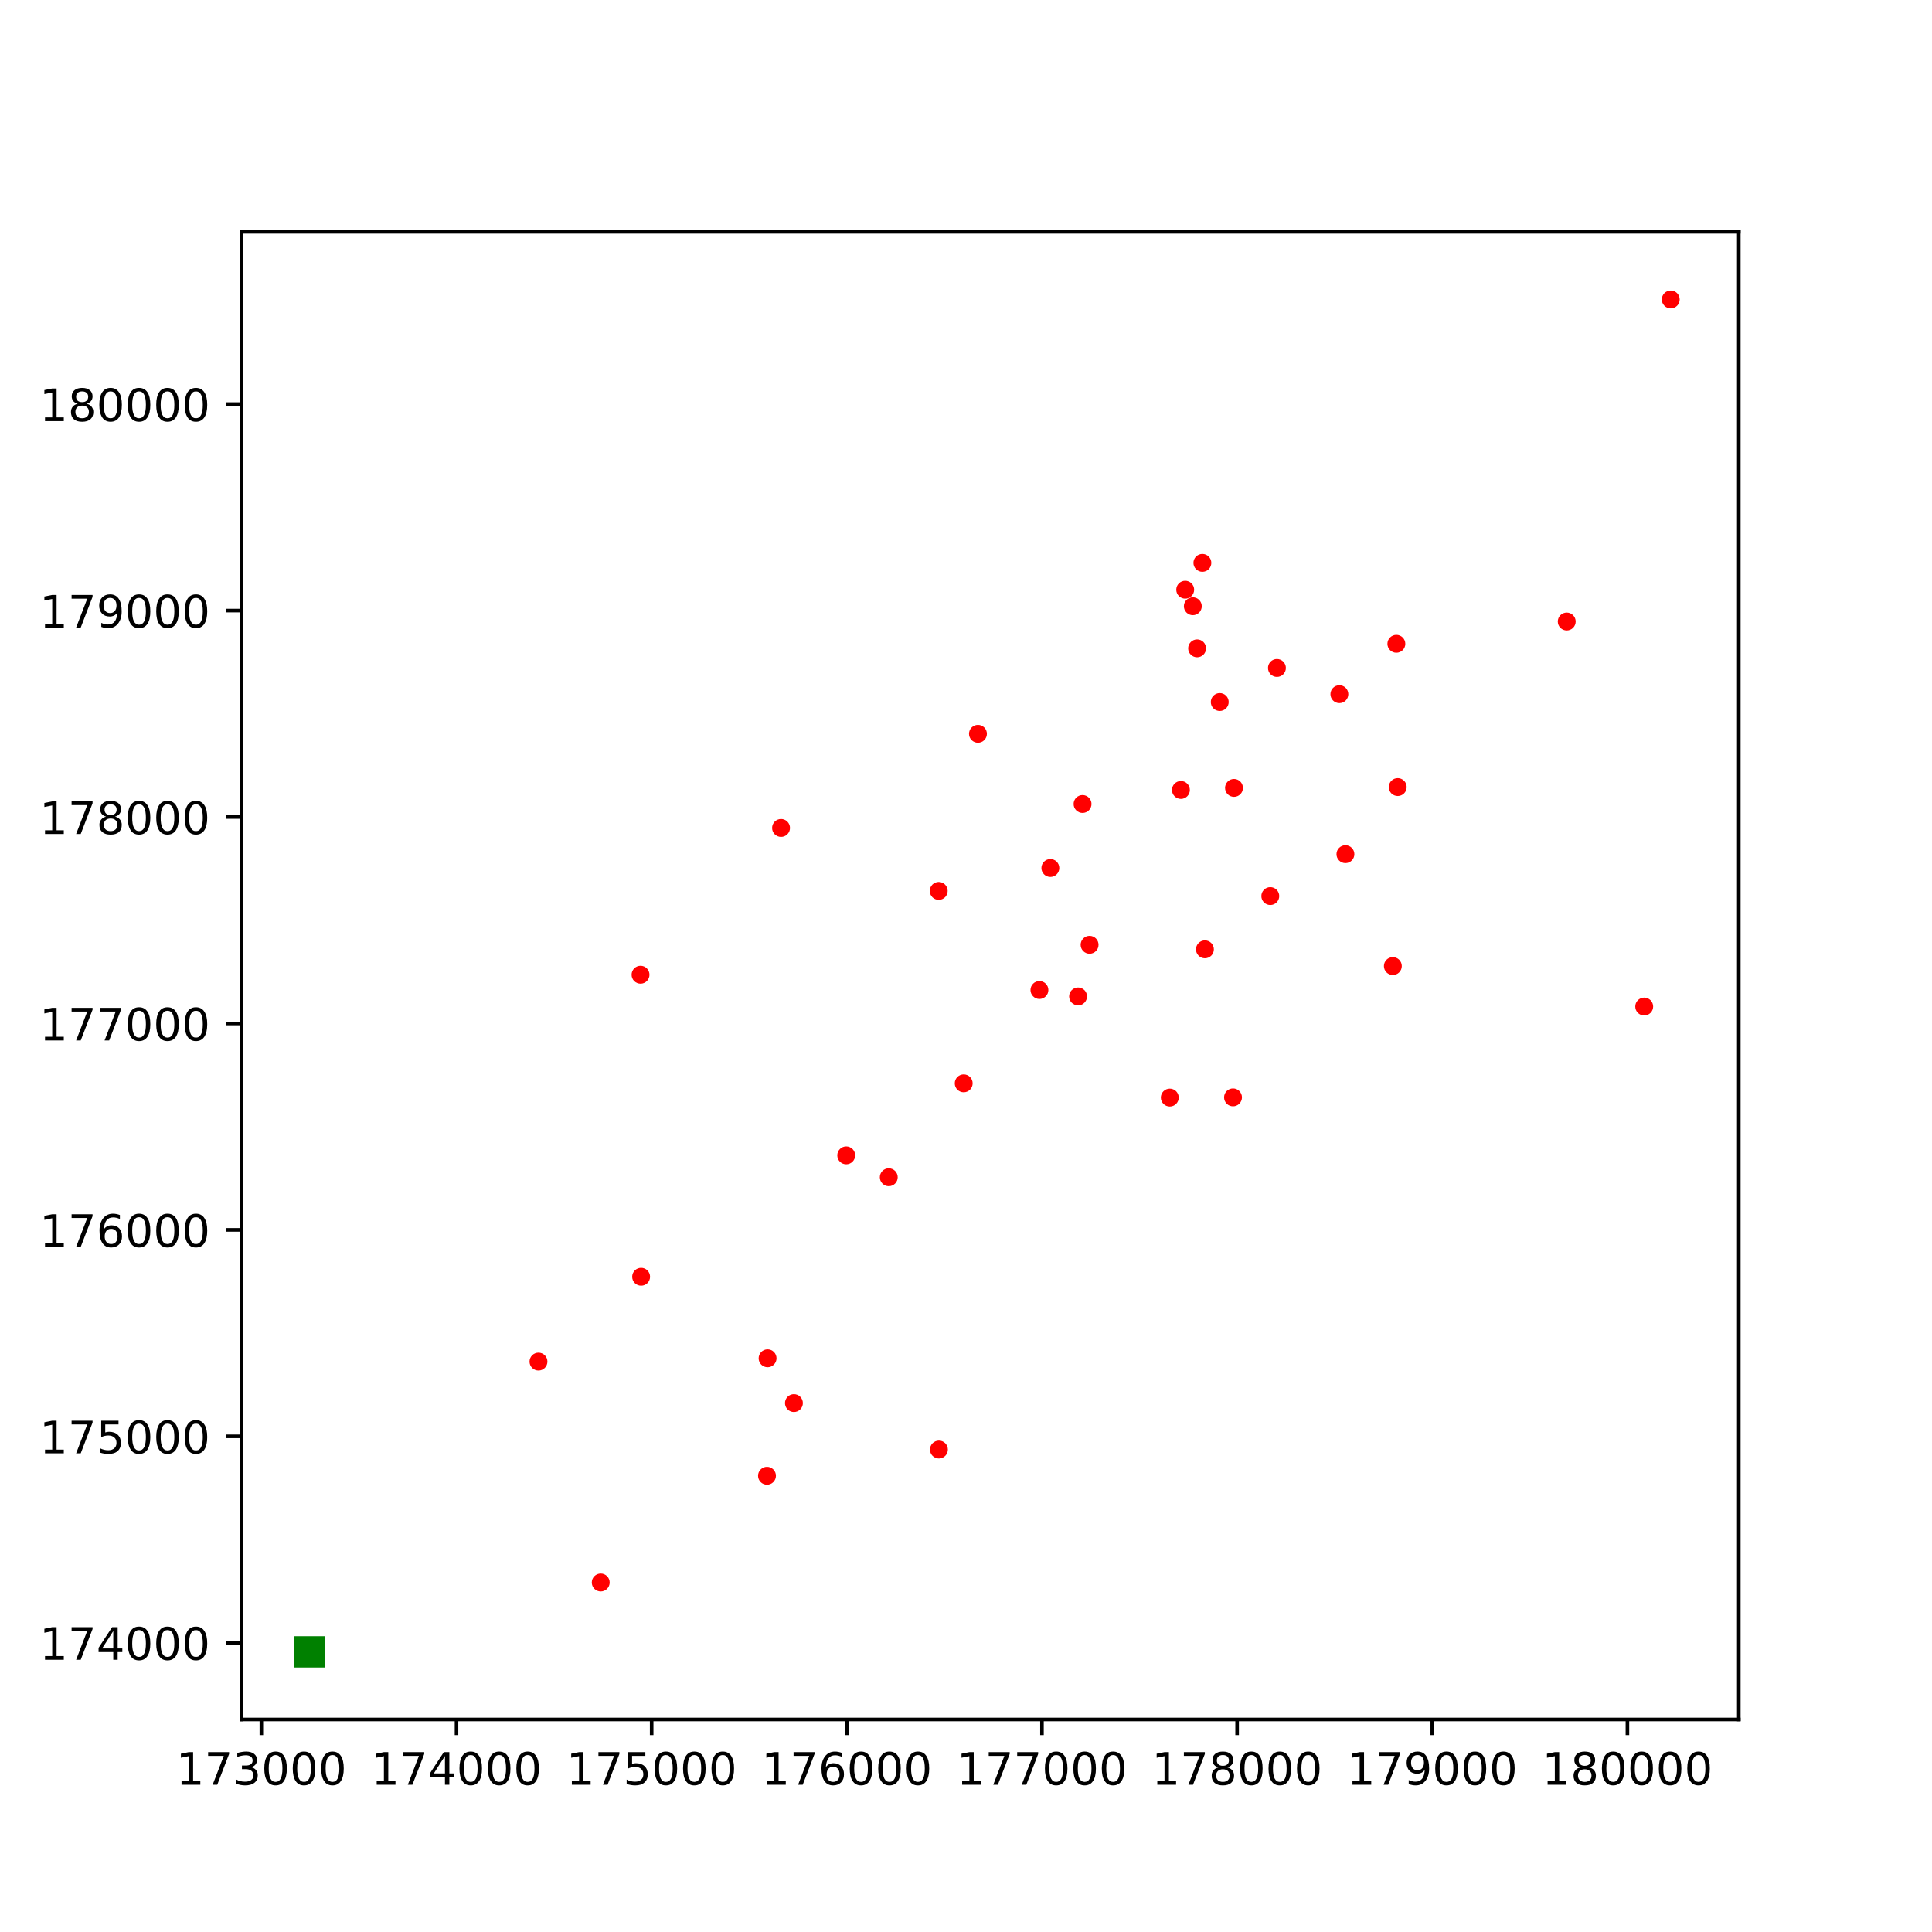
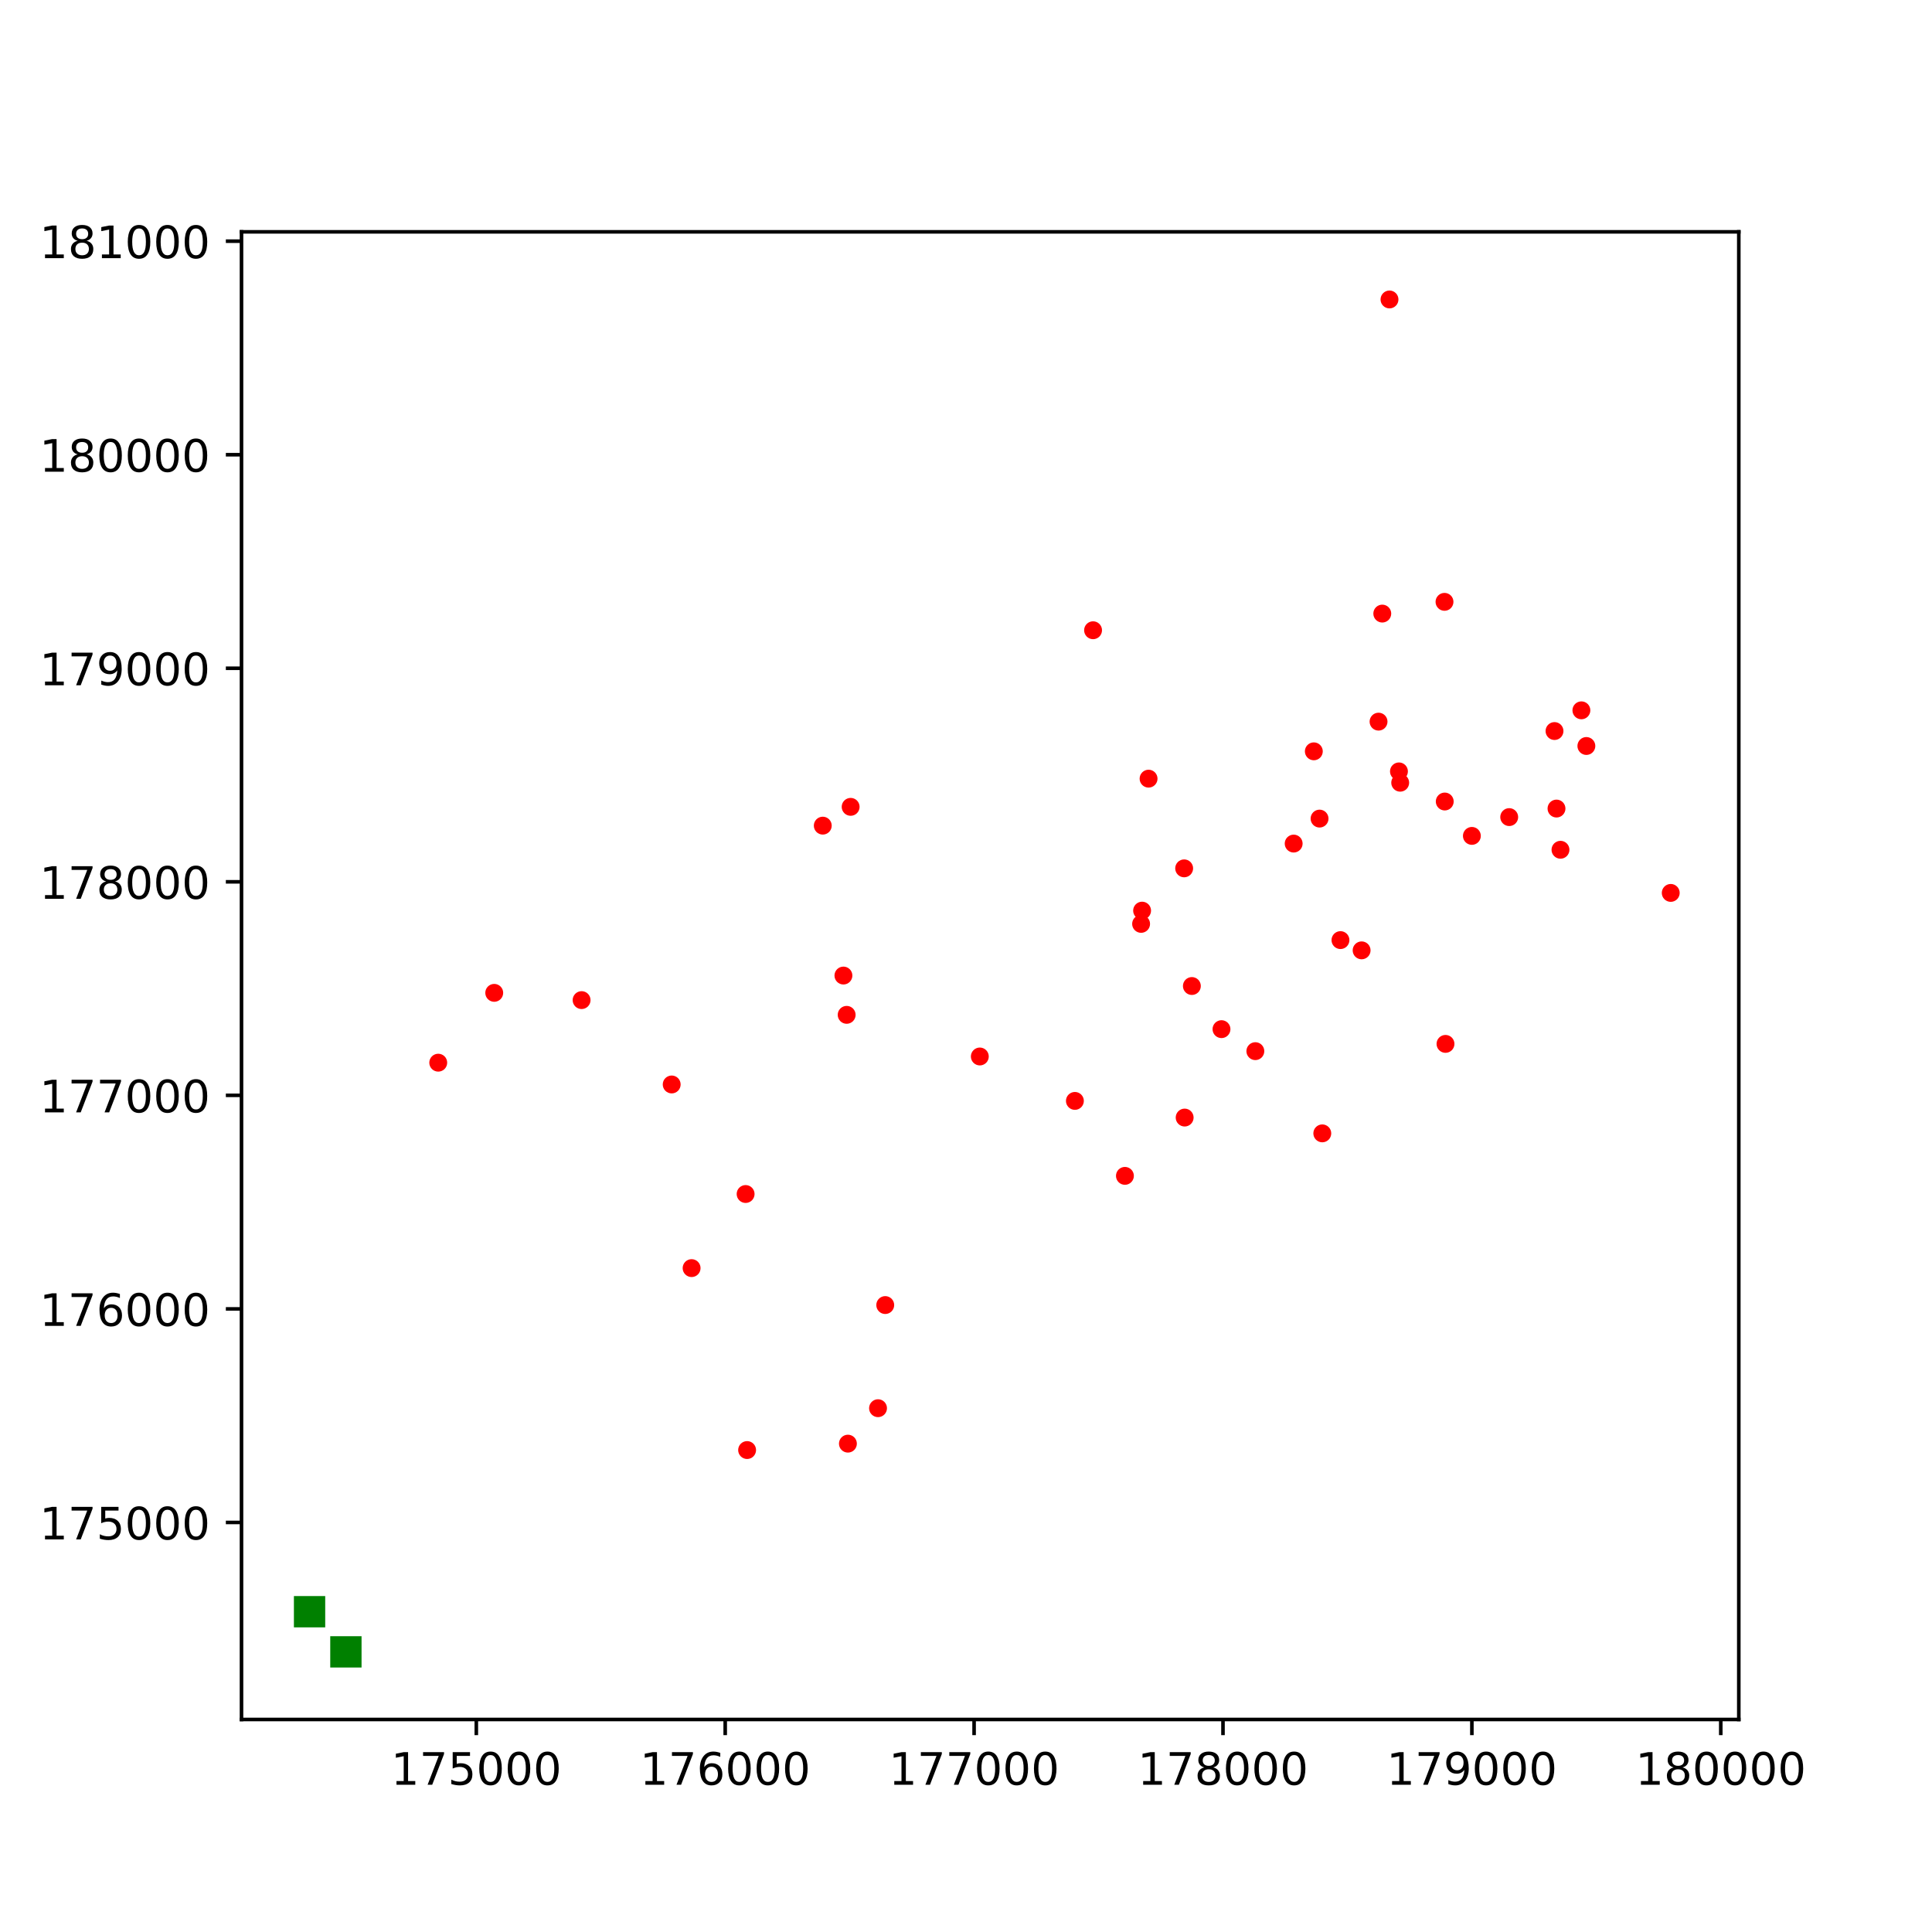
<svg xmlns="http://www.w3.org/2000/svg" xmlns:xlink="http://www.w3.org/1999/xlink" height="432pt" version="1.1" viewBox="0 0 432 432" width="432pt">
  <defs>
    <style type="text/css">
*{stroke-linecap:butt;stroke-linejoin:round;}
  </style>
  </defs>
  <g id="figure_1">
    <g id="patch_1">
      <path d="M 0 432  L 432 432  L 432 0  L 0 0  z " style="fill:#ffffff;" />
    </g>
    <g id="axes_1">
      <g id="patch_2">
        <path d="M 54 384.48  L 388.8 384.48  L 388.8 51.84  L 54 51.84  z " style="fill:#ffffff;" />
      </g>
      <g id="matplotlib.axis_1">
        <g id="xtick_1">
          <g id="line2d_1">
            <defs>
-               <path d="M 0 0  L 0 3.5  " id="m288ac09b55" style="stroke:#000000;stroke-width:0.8;" />
-             </defs>
-             <g>
-               <use style="stroke:#000000;stroke-width:0.8;" x="58.44" xlink:href="#m288ac09b55" y="384.48" />
+               <path d="M 0 0  L 0 3.5  " id="mc6e97c0acf" style="stroke:#000000;stroke-width:0.8;" />
+             </defs>
+             <g>
+               <use style="stroke:#000000;stroke-width:0.8;" x="106.505" xlink:href="#mc6e97c0acf" y="384.48" />
            </g>
          </g>
          <g id="text_1">
            <defs>
              <path d="M 12.406 8.297  L 28.516 8.297  L 28.516 63.922  L 10.984 60.406  L 10.984 69.391  L 28.422 72.906  L 38.281 72.906  L 38.281 8.297  L 54.391 8.297  L 54.391 0  L 12.406 0  z " id="DejaVuSans-49" />
              <path d="M 8.203 72.906  L 55.078 72.906  L 55.078 68.703  L 28.609 0  L 18.312 0  L 43.219 64.594  L 8.203 64.594  z " id="DejaVuSans-55" />
-               <path d="M 40.578 39.312  Q 47.656 37.797 51.625 33  Q 55.609 28.219 55.609 21.188  Q 55.609 10.406 48.188 4.484  Q 40.766 -1.422 27.094 -1.422  Q 22.516 -1.422 17.656 -0.516  Q 12.797 0.391 7.625 2.203  L 7.625 11.719  Q 11.719 9.328 16.594 8.109  Q 21.484 6.891 26.812 6.891  Q 36.078 6.891 40.938 10.547  Q 45.797 14.203 45.797 21.188  Q 45.797 27.641 41.281 31.266  Q 36.766 34.906 28.719 34.906  L 20.219 34.906  L 20.219 43.016  L 29.109 43.016  Q 36.375 43.016 40.234 45.922  Q 44.094 48.828 44.094 54.297  Q 44.094 59.906 40.109 62.906  Q 36.141 65.922 28.719 65.922  Q 24.656 65.922 20.016 65.031  Q 15.375 64.156 9.812 62.312  L 9.812 71.094  Q 15.438 72.656 20.344 73.438  Q 25.25 74.219 29.594 74.219  Q 40.828 74.219 47.359 69.109  Q 53.906 64.016 53.906 55.328  Q 53.906 49.266 50.438 45.094  Q 46.969 40.922 40.578 39.312  z " id="DejaVuSans-51" />
+               <path d="M 10.797 72.906  L 49.516 72.906  L 49.516 64.594  L 19.828 64.594  L 19.828 46.734  Q 21.969 47.469 24.109 47.828  Q 26.266 48.188 28.422 48.188  Q 40.625 48.188 47.75 41.5  Q 54.891 34.812 54.891 23.391  Q 54.891 11.625 47.562 5.094  Q 40.234 -1.422 26.906 -1.422  Q 22.312 -1.422 17.547 -0.641  Q 12.797 0.141 7.719 1.703  L 7.719 11.625  Q 12.109 9.234 16.797 8.062  Q 21.484 6.891 26.703 6.891  Q 35.156 6.891 40.078 11.328  Q 45.016 15.766 45.016 23.391  Q 45.016 31 40.078 35.438  Q 35.156 39.891 26.703 39.891  Q 22.75 39.891 18.812 39.016  Q 14.891 38.141 10.797 36.281  z " id="DejaVuSans-53" />
              <path d="M 31.781 66.406  Q 24.172 66.406 20.328 58.906  Q 16.5 51.422 16.5 36.375  Q 16.5 21.391 20.328 13.891  Q 24.172 6.391 31.781 6.391  Q 39.453 6.391 43.281 13.891  Q 47.125 21.391 47.125 36.375  Q 47.125 51.422 43.281 58.906  Q 39.453 66.406 31.781 66.406  z M 31.781 74.219  Q 44.047 74.219 50.516 64.516  Q 56.984 54.828 56.984 36.375  Q 56.984 17.969 50.516 8.266  Q 44.047 -1.422 31.781 -1.422  Q 19.531 -1.422 13.062 8.266  Q 6.594 17.969 6.594 36.375  Q 6.594 54.828 13.062 64.516  Q 19.531 74.219 31.781 74.219  z " id="DejaVuSans-48" />
            </defs>
-             <g transform="translate(39.3525 399.0784)scale(0.1 -0.1)">
-               <use xlink:href="#DejaVuSans-49" />
-               <use x="63.623" xlink:href="#DejaVuSans-55" />
-               <use x="127.246" xlink:href="#DejaVuSans-51" />
+             <g transform="translate(87.41787 399.0784)scale(0.1 -0.1)">
+               <use xlink:href="#DejaVuSans-49" />
+               <use x="63.623" xlink:href="#DejaVuSans-55" />
+               <use x="127.246" xlink:href="#DejaVuSans-53" />
              <use x="190.869" xlink:href="#DejaVuSans-48" />
              <use x="254.492" xlink:href="#DejaVuSans-48" />
              <use x="318.115" xlink:href="#DejaVuSans-48" />
            </g>
          </g>
        </g>
        <g id="xtick_2">
          <g id="line2d_2">
            <g>
-               <use style="stroke:#000000;stroke-width:0.8;" x="102.076" xlink:href="#m288ac09b55" y="384.48" />
+               <use style="stroke:#000000;stroke-width:0.8;" x="162.158" xlink:href="#mc6e97c0acf" y="384.48" />
            </g>
          </g>
          <g id="text_2">
            <defs>
-               <path d="M 37.797 64.312  L 12.891 25.391  L 37.797 25.391  z M 35.203 72.906  L 47.609 72.906  L 47.609 25.391  L 58.016 25.391  L 58.016 17.188  L 47.609 17.188  L 47.609 0  L 37.797 0  L 37.797 17.188  L 4.891 17.188  L 4.891 26.703  z " id="DejaVuSans-52" />
-             </defs>
-             <g transform="translate(82.98886 399.0784)scale(0.1 -0.1)">
-               <use xlink:href="#DejaVuSans-49" />
-               <use x="63.623" xlink:href="#DejaVuSans-55" />
-               <use x="127.246" xlink:href="#DejaVuSans-52" />
+               <path d="M 33.016 40.375  Q 26.375 40.375 22.484 35.828  Q 18.609 31.297 18.609 23.391  Q 18.609 15.531 22.484 10.953  Q 26.375 6.391 33.016 6.391  Q 39.656 6.391 43.531 10.953  Q 47.406 15.531 47.406 23.391  Q 47.406 31.297 43.531 35.828  Q 39.656 40.375 33.016 40.375  z M 52.594 71.297  L 52.594 62.312  Q 48.875 64.062 45.094 64.984  Q 41.312 65.922 37.594 65.922  Q 27.828 65.922 22.672 59.328  Q 17.531 52.734 16.797 39.406  Q 19.672 43.656 24.016 45.922  Q 28.375 48.188 33.594 48.188  Q 44.578 48.188 50.953 41.516  Q 57.328 34.859 57.328 23.391  Q 57.328 12.156 50.688 5.359  Q 44.047 -1.422 33.016 -1.422  Q 20.359 -1.422 13.672 8.266  Q 6.984 17.969 6.984 36.375  Q 6.984 53.656 15.188 63.938  Q 23.391 74.219 37.203 74.219  Q 40.922 74.219 44.703 73.484  Q 48.484 72.75 52.594 71.297  z " id="DejaVuSans-54" />
+             </defs>
+             <g transform="translate(143.0704 399.0784)scale(0.1 -0.1)">
+               <use xlink:href="#DejaVuSans-49" />
+               <use x="63.623" xlink:href="#DejaVuSans-55" />
+               <use x="127.246" xlink:href="#DejaVuSans-54" />
              <use x="190.869" xlink:href="#DejaVuSans-48" />
              <use x="254.492" xlink:href="#DejaVuSans-48" />
              <use x="318.115" xlink:href="#DejaVuSans-48" />
            </g>
          </g>
        </g>
        <g id="xtick_3">
          <g id="line2d_3">
            <g>
-               <use style="stroke:#000000;stroke-width:0.8;" x="145.713" xlink:href="#m288ac09b55" y="384.48" />
+               <use style="stroke:#000000;stroke-width:0.8;" x="217.81" xlink:href="#mc6e97c0acf" y="384.48" />
            </g>
          </g>
          <g id="text_3">
-             <defs>
-               <path d="M 10.797 72.906  L 49.516 72.906  L 49.516 64.594  L 19.828 64.594  L 19.828 46.734  Q 21.969 47.469 24.109 47.828  Q 26.266 48.188 28.422 48.188  Q 40.625 48.188 47.75 41.5  Q 54.891 34.812 54.891 23.391  Q 54.891 11.625 47.562 5.094  Q 40.234 -1.422 26.906 -1.422  Q 22.312 -1.422 17.547 -0.641  Q 12.797 0.141 7.719 1.703  L 7.719 11.625  Q 12.109 9.234 16.797 8.062  Q 21.484 6.891 26.703 6.891  Q 35.156 6.891 40.078 11.328  Q 45.016 15.766 45.016 23.391  Q 45.016 31 40.078 35.438  Q 35.156 39.891 26.703 39.891  Q 22.75 39.891 18.812 39.016  Q 14.891 38.141 10.797 36.281  z " id="DejaVuSans-53" />
-             </defs>
-             <g transform="translate(126.6252 399.0784)scale(0.1 -0.1)">
-               <use xlink:href="#DejaVuSans-49" />
-               <use x="63.623" xlink:href="#DejaVuSans-55" />
-               <use x="127.246" xlink:href="#DejaVuSans-53" />
+             <g transform="translate(198.7229 399.0784)scale(0.1 -0.1)">
+               <use xlink:href="#DejaVuSans-49" />
+               <use x="63.623" xlink:href="#DejaVuSans-55" />
+               <use x="127.246" xlink:href="#DejaVuSans-55" />
              <use x="190.869" xlink:href="#DejaVuSans-48" />
              <use x="254.492" xlink:href="#DejaVuSans-48" />
              <use x="318.115" xlink:href="#DejaVuSans-48" />
            </g>
          </g>
        </g>
        <g id="xtick_4">
          <g id="line2d_4">
            <g>
-               <use style="stroke:#000000;stroke-width:0.8;" x="189.349" xlink:href="#m288ac09b55" y="384.48" />
+               <use style="stroke:#000000;stroke-width:0.8;" x="273.463" xlink:href="#mc6e97c0acf" y="384.48" />
            </g>
          </g>
          <g id="text_4">
            <defs>
-               <path d="M 33.016 40.375  Q 26.375 40.375 22.484 35.828  Q 18.609 31.297 18.609 23.391  Q 18.609 15.531 22.484 10.953  Q 26.375 6.391 33.016 6.391  Q 39.656 6.391 43.531 10.953  Q 47.406 15.531 47.406 23.391  Q 47.406 31.297 43.531 35.828  Q 39.656 40.375 33.016 40.375  z M 52.594 71.297  L 52.594 62.312  Q 48.875 64.062 45.094 64.984  Q 41.312 65.922 37.594 65.922  Q 27.828 65.922 22.672 59.328  Q 17.531 52.734 16.797 39.406  Q 19.672 43.656 24.016 45.922  Q 28.375 48.188 33.594 48.188  Q 44.578 48.188 50.953 41.516  Q 57.328 34.859 57.328 23.391  Q 57.328 12.156 50.688 5.359  Q 44.047 -1.422 33.016 -1.422  Q 20.359 -1.422 13.672 8.266  Q 6.984 17.969 6.984 36.375  Q 6.984 53.656 15.188 63.938  Q 23.391 74.219 37.203 74.219  Q 40.922 74.219 44.703 73.484  Q 48.484 72.75 52.594 71.297  z " id="DejaVuSans-54" />
-             </defs>
-             <g transform="translate(170.2616 399.0784)scale(0.1 -0.1)">
-               <use xlink:href="#DejaVuSans-49" />
-               <use x="63.623" xlink:href="#DejaVuSans-55" />
-               <use x="127.246" xlink:href="#DejaVuSans-54" />
+               <path d="M 31.781 34.625  Q 24.75 34.625 20.719 30.859  Q 16.703 27.094 16.703 20.516  Q 16.703 13.922 20.719 10.156  Q 24.75 6.391 31.781 6.391  Q 38.812 6.391 42.859 10.172  Q 46.922 13.969 46.922 20.516  Q 46.922 27.094 42.891 30.859  Q 38.875 34.625 31.781 34.625  z M 21.922 38.812  Q 15.578 40.375 12.031 44.719  Q 8.5 49.078 8.5 55.328  Q 8.5 64.062 14.719 69.141  Q 20.953 74.219 31.781 74.219  Q 42.672 74.219 48.875 69.141  Q 55.078 64.062 55.078 55.328  Q 55.078 49.078 51.531 44.719  Q 48 40.375 41.703 38.812  Q 48.828 37.156 52.797 32.312  Q 56.781 27.484 56.781 20.516  Q 56.781 9.906 50.312 4.234  Q 43.844 -1.422 31.781 -1.422  Q 19.734 -1.422 13.25 4.234  Q 6.781 9.906 6.781 20.516  Q 6.781 27.484 10.781 32.312  Q 14.797 37.156 21.922 38.812  z M 18.312 54.391  Q 18.312 48.734 21.844 45.562  Q 25.391 42.391 31.781 42.391  Q 38.141 42.391 41.719 45.562  Q 45.312 48.734 45.312 54.391  Q 45.312 60.062 41.719 63.234  Q 38.141 66.406 31.781 66.406  Q 25.391 66.406 21.844 63.234  Q 18.312 60.062 18.312 54.391  z " id="DejaVuSans-56" />
+             </defs>
+             <g transform="translate(254.3754 399.0784)scale(0.1 -0.1)">
+               <use xlink:href="#DejaVuSans-49" />
+               <use x="63.623" xlink:href="#DejaVuSans-55" />
+               <use x="127.246" xlink:href="#DejaVuSans-56" />
              <use x="190.869" xlink:href="#DejaVuSans-48" />
              <use x="254.492" xlink:href="#DejaVuSans-48" />
              <use x="318.115" xlink:href="#DejaVuSans-48" />
            </g>
          </g>
        </g>
        <g id="xtick_5">
          <g id="line2d_5">
            <g>
-               <use style="stroke:#000000;stroke-width:0.8;" x="232.985" xlink:href="#m288ac09b55" y="384.48" />
+               <use style="stroke:#000000;stroke-width:0.8;" x="329.115" xlink:href="#mc6e97c0acf" y="384.48" />
            </g>
          </g>
          <g id="text_5">
-             <g transform="translate(213.898 399.0784)scale(0.1 -0.1)">
-               <use xlink:href="#DejaVuSans-49" />
-               <use x="63.623" xlink:href="#DejaVuSans-55" />
-               <use x="127.246" xlink:href="#DejaVuSans-55" />
+             <defs>
+               <path d="M 10.984 1.516  L 10.984 10.5  Q 14.703 8.734 18.5 7.812  Q 22.312 6.891 25.984 6.891  Q 35.75 6.891 40.891 13.453  Q 46.047 20.016 46.781 33.406  Q 43.953 29.203 39.594 26.953  Q 35.25 24.703 29.984 24.703  Q 19.047 24.703 12.672 31.312  Q 6.297 37.938 6.297 49.422  Q 6.297 60.641 12.938 67.422  Q 19.578 74.219 30.609 74.219  Q 43.266 74.219 49.922 64.516  Q 56.594 54.828 56.594 36.375  Q 56.594 19.141 48.406 8.859  Q 40.234 -1.422 26.422 -1.422  Q 22.703 -1.422 18.891 -0.688  Q 15.094 0.047 10.984 1.516  z M 30.609 32.422  Q 37.25 32.422 41.125 36.953  Q 45.016 41.5 45.016 49.422  Q 45.016 57.281 41.125 61.844  Q 37.25 66.406 30.609 66.406  Q 23.969 66.406 20.094 61.844  Q 16.219 57.281 16.219 49.422  Q 16.219 41.5 20.094 36.953  Q 23.969 32.422 30.609 32.422  z " id="DejaVuSans-57" />
+             </defs>
+             <g transform="translate(310.028 399.0784)scale(0.1 -0.1)">
+               <use xlink:href="#DejaVuSans-49" />
+               <use x="63.623" xlink:href="#DejaVuSans-55" />
+               <use x="127.246" xlink:href="#DejaVuSans-57" />
              <use x="190.869" xlink:href="#DejaVuSans-48" />
              <use x="254.492" xlink:href="#DejaVuSans-48" />
              <use x="318.115" xlink:href="#DejaVuSans-48" />
            </g>
          </g>
        </g>
        <g id="xtick_6">
          <g id="line2d_6">
            <g>
-               <use style="stroke:#000000;stroke-width:0.8;" x="276.622" xlink:href="#m288ac09b55" y="384.48" />
+               <use style="stroke:#000000;stroke-width:0.8;" x="384.768" xlink:href="#mc6e97c0acf" y="384.48" />
            </g>
          </g>
          <g id="text_6">
-             <defs>
-               <path d="M 31.781 34.625  Q 24.75 34.625 20.719 30.859  Q 16.703 27.094 16.703 20.516  Q 16.703 13.922 20.719 10.156  Q 24.75 6.391 31.781 6.391  Q 38.812 6.391 42.859 10.172  Q 46.922 13.969 46.922 20.516  Q 46.922 27.094 42.891 30.859  Q 38.875 34.625 31.781 34.625  z M 21.922 38.812  Q 15.578 40.375 12.031 44.719  Q 8.5 49.078 8.5 55.328  Q 8.5 64.062 14.719 69.141  Q 20.953 74.219 31.781 74.219  Q 42.672 74.219 48.875 69.141  Q 55.078 64.062 55.078 55.328  Q 55.078 49.078 51.531 44.719  Q 48 40.375 41.703 38.812  Q 48.828 37.156 52.797 32.312  Q 56.781 27.484 56.781 20.516  Q 56.781 9.906 50.312 4.234  Q 43.844 -1.422 31.781 -1.422  Q 19.734 -1.422 13.25 4.234  Q 6.781 9.906 6.781 20.516  Q 6.781 27.484 10.781 32.312  Q 14.797 37.156 21.922 38.812  z M 18.312 54.391  Q 18.312 48.734 21.844 45.562  Q 25.391 42.391 31.781 42.391  Q 38.141 42.391 41.719 45.562  Q 45.312 48.734 45.312 54.391  Q 45.312 60.062 41.719 63.234  Q 38.141 66.406 31.781 66.406  Q 25.391 66.406 21.844 63.234  Q 18.312 60.062 18.312 54.391  z " id="DejaVuSans-56" />
-             </defs>
-             <g transform="translate(257.5343 399.0784)scale(0.1 -0.1)">
-               <use xlink:href="#DejaVuSans-49" />
-               <use x="63.623" xlink:href="#DejaVuSans-55" />
-               <use x="127.246" xlink:href="#DejaVuSans-56" />
-               <use x="190.869" xlink:href="#DejaVuSans-48" />
-               <use x="254.492" xlink:href="#DejaVuSans-48" />
-               <use x="318.115" xlink:href="#DejaVuSans-48" />
-             </g>
-           </g>
-         </g>
-         <g id="xtick_7">
-           <g id="line2d_7">
-             <g>
-               <use style="stroke:#000000;stroke-width:0.8;" x="320.258" xlink:href="#m288ac09b55" y="384.48" />
-             </g>
-           </g>
-           <g id="text_7">
-             <defs>
-               <path d="M 10.984 1.516  L 10.984 10.5  Q 14.703 8.734 18.5 7.812  Q 22.312 6.891 25.984 6.891  Q 35.75 6.891 40.891 13.453  Q 46.047 20.016 46.781 33.406  Q 43.953 29.203 39.594 26.953  Q 35.25 24.703 29.984 24.703  Q 19.047 24.703 12.672 31.312  Q 6.297 37.938 6.297 49.422  Q 6.297 60.641 12.938 67.422  Q 19.578 74.219 30.609 74.219  Q 43.266 74.219 49.922 64.516  Q 56.594 54.828 56.594 36.375  Q 56.594 19.141 48.406 8.859  Q 40.234 -1.422 26.422 -1.422  Q 22.703 -1.422 18.891 -0.688  Q 15.094 0.047 10.984 1.516  z M 30.609 32.422  Q 37.25 32.422 41.125 36.953  Q 45.016 41.5 45.016 49.422  Q 45.016 57.281 41.125 61.844  Q 37.25 66.406 30.609 66.406  Q 23.969 66.406 20.094 61.844  Q 16.219 57.281 16.219 49.422  Q 16.219 41.5 20.094 36.953  Q 23.969 32.422 30.609 32.422  z " id="DejaVuSans-57" />
-             </defs>
-             <g transform="translate(301.1707 399.0784)scale(0.1 -0.1)">
-               <use xlink:href="#DejaVuSans-49" />
-               <use x="63.623" xlink:href="#DejaVuSans-55" />
-               <use x="127.246" xlink:href="#DejaVuSans-57" />
-               <use x="190.869" xlink:href="#DejaVuSans-48" />
-               <use x="254.492" xlink:href="#DejaVuSans-48" />
-               <use x="318.115" xlink:href="#DejaVuSans-48" />
-             </g>
-           </g>
-         </g>
-         <g id="xtick_8">
-           <g id="line2d_8">
-             <g>
-               <use style="stroke:#000000;stroke-width:0.8;" x="363.895" xlink:href="#m288ac09b55" y="384.48" />
-             </g>
-           </g>
-           <g id="text_8">
-             <g transform="translate(344.807 399.0784)scale(0.1 -0.1)">
+             <g transform="translate(365.6805 399.0784)scale(0.1 -0.1)">
              <use xlink:href="#DejaVuSans-49" />
              <use x="63.623" xlink:href="#DejaVuSans-56" />
              <use x="127.246" xlink:href="#DejaVuSans-48" />
              <use x="190.869" xlink:href="#DejaVuSans-48" />
              <use x="254.492" xlink:href="#DejaVuSans-48" />
              <use x="318.115" xlink:href="#DejaVuSans-48" />
            </g>
          </g>
        </g>
      </g>
      <g id="matplotlib.axis_2">
        <g id="ytick_1">
+           <g id="line2d_7">
+             <defs>
+               <path d="M 0 0  L -3.5 0  " id="mb957f47243" style="stroke:#000000;stroke-width:0.8;" />
+             </defs>
+             <g>
+               <use style="stroke:#000000;stroke-width:0.8;" x="54" xlink:href="#mb957f47243" y="340.424" />
+             </g>
+           </g>
+           <g id="text_7">
+             <g transform="translate(8.825 344.2228)scale(0.1 -0.1)">
+               <use xlink:href="#DejaVuSans-49" />
+               <use x="63.623" xlink:href="#DejaVuSans-55" />
+               <use x="127.246" xlink:href="#DejaVuSans-53" />
+               <use x="190.869" xlink:href="#DejaVuSans-48" />
+               <use x="254.492" xlink:href="#DejaVuSans-48" />
+               <use x="318.115" xlink:href="#DejaVuSans-48" />
+             </g>
+           </g>
+         </g>
+         <g id="ytick_2">
+           <g id="line2d_8">
+             <g>
+               <use style="stroke:#000000;stroke-width:0.8;" x="54" xlink:href="#mb957f47243" y="292.674" />
+             </g>
+           </g>
+           <g id="text_8">
+             <g transform="translate(8.825 296.4729)scale(0.1 -0.1)">
+               <use xlink:href="#DejaVuSans-49" />
+               <use x="63.623" xlink:href="#DejaVuSans-55" />
+               <use x="127.246" xlink:href="#DejaVuSans-54" />
+               <use x="190.869" xlink:href="#DejaVuSans-48" />
+               <use x="254.492" xlink:href="#DejaVuSans-48" />
+               <use x="318.115" xlink:href="#DejaVuSans-48" />
+             </g>
+           </g>
+         </g>
+         <g id="ytick_3">
          <g id="line2d_9">
-             <defs>
-               <path d="M 0 0  L -3.5 0  " id="m8acadbf339" style="stroke:#000000;stroke-width:0.8;" />
-             </defs>
-             <g>
-               <use style="stroke:#000000;stroke-width:0.8;" x="54" xlink:href="#m8acadbf339" y="367.329" />
+             <g>
+               <use style="stroke:#000000;stroke-width:0.8;" x="54" xlink:href="#mb957f47243" y="244.924" />
            </g>
          </g>
          <g id="text_9">
-             <g transform="translate(8.825 371.1281)scale(0.1 -0.1)">
-               <use xlink:href="#DejaVuSans-49" />
-               <use x="63.623" xlink:href="#DejaVuSans-55" />
-               <use x="127.246" xlink:href="#DejaVuSans-52" />
-               <use x="190.869" xlink:href="#DejaVuSans-48" />
-               <use x="254.492" xlink:href="#DejaVuSans-48" />
-               <use x="318.115" xlink:href="#DejaVuSans-48" />
-             </g>
-           </g>
-         </g>
-         <g id="ytick_2">
+             <g transform="translate(8.825 248.723)scale(0.1 -0.1)">
+               <use xlink:href="#DejaVuSans-49" />
+               <use x="63.623" xlink:href="#DejaVuSans-55" />
+               <use x="127.246" xlink:href="#DejaVuSans-55" />
+               <use x="190.869" xlink:href="#DejaVuSans-48" />
+               <use x="254.492" xlink:href="#DejaVuSans-48" />
+               <use x="318.115" xlink:href="#DejaVuSans-48" />
+             </g>
+           </g>
+         </g>
+         <g id="ytick_4">
          <g id="line2d_10">
            <g>
-               <use style="stroke:#000000;stroke-width:0.8;" x="54" xlink:href="#m8acadbf339" y="321.168" />
+               <use style="stroke:#000000;stroke-width:0.8;" x="54" xlink:href="#mb957f47243" y="197.174" />
            </g>
          </g>
          <g id="text_10">
-             <g transform="translate(8.825 324.9672)scale(0.1 -0.1)">
-               <use xlink:href="#DejaVuSans-49" />
-               <use x="63.623" xlink:href="#DejaVuSans-55" />
-               <use x="127.246" xlink:href="#DejaVuSans-53" />
-               <use x="190.869" xlink:href="#DejaVuSans-48" />
-               <use x="254.492" xlink:href="#DejaVuSans-48" />
-               <use x="318.115" xlink:href="#DejaVuSans-48" />
-             </g>
-           </g>
-         </g>
-         <g id="ytick_3">
+             <g transform="translate(8.825 200.9731)scale(0.1 -0.1)">
+               <use xlink:href="#DejaVuSans-49" />
+               <use x="63.623" xlink:href="#DejaVuSans-55" />
+               <use x="127.246" xlink:href="#DejaVuSans-56" />
+               <use x="190.869" xlink:href="#DejaVuSans-48" />
+               <use x="254.492" xlink:href="#DejaVuSans-48" />
+               <use x="318.115" xlink:href="#DejaVuSans-48" />
+             </g>
+           </g>
+         </g>
+         <g id="ytick_5">
          <g id="line2d_11">
            <g>
-               <use style="stroke:#000000;stroke-width:0.8;" x="54" xlink:href="#m8acadbf339" y="275.007" />
+               <use style="stroke:#000000;stroke-width:0.8;" x="54" xlink:href="#mb957f47243" y="149.424" />
            </g>
          </g>
          <g id="text_11">
-             <g transform="translate(8.825 278.8064)scale(0.1 -0.1)">
-               <use xlink:href="#DejaVuSans-49" />
-               <use x="63.623" xlink:href="#DejaVuSans-55" />
-               <use x="127.246" xlink:href="#DejaVuSans-54" />
-               <use x="190.869" xlink:href="#DejaVuSans-48" />
-               <use x="254.492" xlink:href="#DejaVuSans-48" />
-               <use x="318.115" xlink:href="#DejaVuSans-48" />
-             </g>
-           </g>
-         </g>
-         <g id="ytick_4">
+             <g transform="translate(8.825 153.2233)scale(0.1 -0.1)">
+               <use xlink:href="#DejaVuSans-49" />
+               <use x="63.623" xlink:href="#DejaVuSans-55" />
+               <use x="127.246" xlink:href="#DejaVuSans-57" />
+               <use x="190.869" xlink:href="#DejaVuSans-48" />
+               <use x="254.492" xlink:href="#DejaVuSans-48" />
+               <use x="318.115" xlink:href="#DejaVuSans-48" />
+             </g>
+           </g>
+         </g>
+         <g id="ytick_6">
          <g id="line2d_12">
            <g>
-               <use style="stroke:#000000;stroke-width:0.8;" x="54" xlink:href="#m8acadbf339" y="228.846" />
+               <use style="stroke:#000000;stroke-width:0.8;" x="54" xlink:href="#mb957f47243" y="101.674" />
            </g>
          </g>
          <g id="text_12">
-             <g transform="translate(8.825 232.6455)scale(0.1 -0.1)">
-               <use xlink:href="#DejaVuSans-49" />
-               <use x="63.623" xlink:href="#DejaVuSans-55" />
-               <use x="127.246" xlink:href="#DejaVuSans-55" />
-               <use x="190.869" xlink:href="#DejaVuSans-48" />
-               <use x="254.492" xlink:href="#DejaVuSans-48" />
-               <use x="318.115" xlink:href="#DejaVuSans-48" />
-             </g>
-           </g>
-         </g>
-         <g id="ytick_5">
-           <g id="line2d_13">
-             <g>
-               <use style="stroke:#000000;stroke-width:0.8;" x="54" xlink:href="#m8acadbf339" y="182.685" />
-             </g>
-           </g>
-           <g id="text_13">
-             <g transform="translate(8.825 186.4846)scale(0.1 -0.1)">
-               <use xlink:href="#DejaVuSans-49" />
-               <use x="63.623" xlink:href="#DejaVuSans-55" />
-               <use x="127.246" xlink:href="#DejaVuSans-56" />
-               <use x="190.869" xlink:href="#DejaVuSans-48" />
-               <use x="254.492" xlink:href="#DejaVuSans-48" />
-               <use x="318.115" xlink:href="#DejaVuSans-48" />
-             </g>
-           </g>
-         </g>
-         <g id="ytick_6">
-           <g id="line2d_14">
-             <g>
-               <use style="stroke:#000000;stroke-width:0.8;" x="54" xlink:href="#m8acadbf339" y="136.524" />
-             </g>
-           </g>
-           <g id="text_14">
-             <g transform="translate(8.825 140.3237)scale(0.1 -0.1)">
-               <use xlink:href="#DejaVuSans-49" />
-               <use x="63.623" xlink:href="#DejaVuSans-55" />
-               <use x="127.246" xlink:href="#DejaVuSans-57" />
-               <use x="190.869" xlink:href="#DejaVuSans-48" />
-               <use x="254.492" xlink:href="#DejaVuSans-48" />
-               <use x="318.115" xlink:href="#DejaVuSans-48" />
-             </g>
-           </g>
-         </g>
-         <g id="ytick_7">
-           <g id="line2d_15">
-             <g>
-               <use style="stroke:#000000;stroke-width:0.8;" x="54" xlink:href="#m8acadbf339" y="90.364" />
-             </g>
-           </g>
-           <g id="text_15">
-             <g transform="translate(8.825 94.16279)scale(0.1 -0.1)">
+             <g transform="translate(8.825 105.4734)scale(0.1 -0.1)">
              <use xlink:href="#DejaVuSans-49" />
              <use x="63.623" xlink:href="#DejaVuSans-56" />
              <use x="127.246" xlink:href="#DejaVuSans-48" />
              <use x="190.869" xlink:href="#DejaVuSans-48" />
              <use x="254.492" xlink:href="#DejaVuSans-48" />
              <use x="318.115" xlink:href="#DejaVuSans-48" />
            </g>
          </g>
        </g>
+         <g id="ytick_7">
+           <g id="line2d_13">
+             <g>
+               <use style="stroke:#000000;stroke-width:0.8;" x="54" xlink:href="#mb957f47243" y="53.924" />
+             </g>
+           </g>
+           <g id="text_13">
+             <g transform="translate(8.825 57.7235)scale(0.1 -0.1)">
+               <use xlink:href="#DejaVuSans-49" />
+               <use x="63.623" xlink:href="#DejaVuSans-56" />
+               <use x="127.246" xlink:href="#DejaVuSans-49" />
+               <use x="190.869" xlink:href="#DejaVuSans-48" />
+               <use x="254.492" xlink:href="#DejaVuSans-48" />
+               <use x="318.115" xlink:href="#DejaVuSans-48" />
+             </g>
+           </g>
+         </g>
+       </g>
+       <g id="line2d_14">
+         <defs>
+           <path d="M -3 3  L 3 3  L 3 -3  L -3 -3  z " id="m9ca5ad9c69" style="stroke:#008000;stroke-linejoin:miter;" />
+         </defs>
+         <g clip-path="url(#p8826a4a18c)">
+           <use style="fill:#008000;stroke:#008000;stroke-linejoin:miter;" x="77.343" xlink:href="#m9ca5ad9c69" y="369.36" />
+           <use style="fill:#008000;stroke:#008000;stroke-linejoin:miter;" x="69.218" xlink:href="#m9ca5ad9c69" y="360.383" />
+         </g>
+       </g>
+       <g id="line2d_15">
+         <defs>
+           <path d="M 0 1.5  C 0.398 1.5 0.779 1.342 1.061 1.061  C 1.342 0.779 1.5 0.398 1.5 0  C 1.5 -0.398 1.342 -0.779 1.061 -1.061  C 0.779 -1.342 0.398 -1.5 0 -1.5  C -0.398 -1.5 -0.779 -1.342 -1.061 -1.061  C -1.342 -0.779 -1.5 -0.398 -1.5 0  C -1.5 0.398 -1.342 0.779 -1.061 1.061  C -0.779 1.342 -0.398 1.5 0 1.5  z " id="m0b57e710c9" style="stroke:#ff0000;" />
+         </defs>
+         <g clip-path="url(#p8826a4a18c)">
+           <use style="fill:#ff0000;stroke:#ff0000;" x="167.055" xlink:href="#m0b57e710c9" y="324.236" />
+           <use style="fill:#ff0000;stroke:#ff0000;" x="150.193" xlink:href="#m0b57e710c9" y="242.489" />
+           <use style="fill:#ff0000;stroke:#ff0000;" x="154.645" xlink:href="#m0b57e710c9" y="283.553" />
+           <use style="fill:#ff0000;stroke:#ff0000;" x="97.991" xlink:href="#m0b57e710c9" y="237.618" />
+         </g>
      </g>
      <g id="line2d_16">
-         <defs>
-           <path d="M -3 3  L 3 3  L 3 -3  L -3 -3  z " id="m08d5fd191c" style="stroke:#008000;stroke-linejoin:miter;" />
-         </defs>
-         <g clip-path="url(#p0df9be0b78)">
-           <use style="fill:#008000;stroke:#008000;stroke-linejoin:miter;" x="69.218" xlink:href="#m08d5fd191c" y="369.36" />
+         <g clip-path="url(#p8826a4a18c)">
+           <use style="fill:#ff0000;stroke:#ff0000;" x="189.595" xlink:href="#m0b57e710c9" y="322.804" />
+           <use style="fill:#ff0000;stroke:#ff0000;" x="166.721" xlink:href="#m0b57e710c9" y="266.984" />
+           <use style="fill:#ff0000;stroke:#ff0000;" x="130.046" xlink:href="#m0b57e710c9" y="223.627" />
+           <use style="fill:#ff0000;stroke:#ff0000;" x="110.512" xlink:href="#m0b57e710c9" y="222.004" />
        </g>
      </g>
      <g id="line2d_17">
-         <defs>
-           <path d="M 0 1.5  C 0.398 1.5 0.779 1.342 1.061 1.061  C 1.342 0.779 1.5 0.398 1.5 0  C 1.5 -0.398 1.342 -0.779 1.061 -1.061  C 0.779 -1.342 0.398 -1.5 0 -1.5  C -0.398 -1.5 -0.779 -1.342 -1.061 -1.061  C -1.342 -0.779 -1.5 -0.398 -1.5 0  C -1.5 0.398 -1.342 0.779 -1.061 1.061  C -0.779 1.342 -0.398 1.5 0 1.5  z " id="mf74bfe3c63" style="stroke:#ff0000;" />
-         </defs>
-         <g clip-path="url(#p0df9be0b78)">
-           <use style="fill:#ff0000;stroke:#ff0000;" x="120.404" xlink:href="#mf74bfe3c63" y="304.458" />
-           <use style="fill:#ff0000;stroke:#ff0000;" x="134.324" xlink:href="#mf74bfe3c63" y="353.85" />
+         <g clip-path="url(#p8826a4a18c)">
+           <use style="fill:#ff0000;stroke:#ff0000;" x="196.329" xlink:href="#m0b57e710c9" y="314.877" />
+           <use style="fill:#ff0000;stroke:#ff0000;" x="189.316" xlink:href="#m0b57e710c9" y="226.922" />
+           <use style="fill:#ff0000;stroke:#ff0000;" x="188.593" xlink:href="#m0b57e710c9" y="218.136" />
+           <use style="fill:#ff0000;stroke:#ff0000;" x="183.974" xlink:href="#m0b57e710c9" y="184.616" />
        </g>
      </g>
      <g id="line2d_18">
-         <g clip-path="url(#p0df9be0b78)">
-           <use style="fill:#ff0000;stroke:#ff0000;" x="171.502" xlink:href="#mf74bfe3c63" y="329.985" />
-           <use style="fill:#ff0000;stroke:#ff0000;" x="143.356" xlink:href="#mf74bfe3c63" y="285.486" />
-           <use style="fill:#ff0000;stroke:#ff0000;" x="143.225" xlink:href="#mf74bfe3c63" y="217.952" />
+         <g clip-path="url(#p8826a4a18c)">
+           <use style="fill:#ff0000;stroke:#ff0000;" x="197.942" xlink:href="#m0b57e710c9" y="291.814" />
+           <use style="fill:#ff0000;stroke:#ff0000;" x="190.207" xlink:href="#m0b57e710c9" y="180.414" />
        </g>
      </g>
      <g id="line2d_19">
-         <g clip-path="url(#p0df9be0b78)">
-           <use style="fill:#ff0000;stroke:#ff0000;" x="209.945" xlink:href="#mf74bfe3c63" y="324.122" />
-           <use style="fill:#ff0000;stroke:#ff0000;" x="177.524" xlink:href="#mf74bfe3c63" y="313.736" />
-           <use style="fill:#ff0000;stroke:#ff0000;" x="171.633" xlink:href="#mf74bfe3c63" y="303.719" />
+         <g clip-path="url(#p8826a4a18c)">
+           <use style="fill:#ff0000;stroke:#ff0000;" x="240.35" xlink:href="#m0b57e710c9" y="246.165" />
+           <use style="fill:#ff0000;stroke:#ff0000;" x="251.536" xlink:href="#m0b57e710c9" y="262.926" />
+           <use style="fill:#ff0000;stroke:#ff0000;" x="219.09" xlink:href="#m0b57e710c9" y="236.233" />
        </g>
      </g>
      <g id="line2d_20">
-         <g clip-path="url(#p0df9be0b78)">
-           <use style="fill:#ff0000;stroke:#ff0000;" x="174.644" xlink:href="#mf74bfe3c63" y="185.132" />
-           <use style="fill:#ff0000;stroke:#ff0000;" x="198.731" xlink:href="#mf74bfe3c63" y="263.236" />
-           <use style="fill:#ff0000;stroke:#ff0000;" x="189.218" xlink:href="#mf74bfe3c63" y="258.343" />
+         <g clip-path="url(#p8826a4a18c)">
+           <use style="fill:#ff0000;stroke:#ff0000;" x="264.892" xlink:href="#m0b57e710c9" y="249.89" />
+           <use style="fill:#ff0000;stroke:#ff0000;" x="295.668" xlink:href="#m0b57e710c9" y="253.423" />
+           <use style="fill:#ff0000;stroke:#ff0000;" x="255.153" xlink:href="#m0b57e710c9" y="206.581" />
+           <use style="fill:#ff0000;stroke:#ff0000;" x="244.412" xlink:href="#m0b57e710c9" y="140.925" />
        </g>
      </g>
      <g id="line2d_21">
-         <g clip-path="url(#p0df9be0b78)">
-           <use style="fill:#ff0000;stroke:#ff0000;" x="215.487" xlink:href="#mf74bfe3c63" y="242.233" />
-           <use style="fill:#ff0000;stroke:#ff0000;" x="261.567" xlink:href="#mf74bfe3c63" y="245.418" />
-           <use style="fill:#ff0000;stroke:#ff0000;" x="209.902" xlink:href="#mf74bfe3c63" y="199.211" />
+         <g clip-path="url(#p8826a4a18c)">
+           <use style="fill:#ff0000;stroke:#ff0000;" x="266.506" xlink:href="#m0b57e710c9" y="220.476" />
+           <use style="fill:#ff0000;stroke:#ff0000;" x="280.698" xlink:href="#m0b57e710c9" y="235.04" />
+           <use style="fill:#ff0000;stroke:#ff0000;" x="273.129" xlink:href="#m0b57e710c9" y="230.121" />
+           <use style="fill:#ff0000;stroke:#ff0000;" x="255.376" xlink:href="#m0b57e710c9" y="203.62" />
        </g>
      </g>
      <g id="line2d_22">
-         <g clip-path="url(#p0df9be0b78)">
-           <use style="fill:#ff0000;stroke:#ff0000;" x="241.058" xlink:href="#mf74bfe3c63" y="222.799" />
-           <use style="fill:#ff0000;stroke:#ff0000;" x="232.418" xlink:href="#mf74bfe3c63" y="221.368" />
-           <use style="fill:#ff0000;stroke:#ff0000;" x="275.705" xlink:href="#mf74bfe3c63" y="245.372" />
-           <use style="fill:#ff0000;stroke:#ff0000;" x="218.673" xlink:href="#mf74bfe3c63" y="164.083" />
+         <g clip-path="url(#p8826a4a18c)">
+           <use style="fill:#ff0000;stroke:#ff0000;" x="323.216" xlink:href="#m0b57e710c9" y="233.416" />
+           <use style="fill:#ff0000;stroke:#ff0000;" x="304.461" xlink:href="#m0b57e710c9" y="212.502" />
+           <use style="fill:#ff0000;stroke:#ff0000;" x="299.731" xlink:href="#m0b57e710c9" y="210.21" />
+           <use style="fill:#ff0000;stroke:#ff0000;" x="256.823" xlink:href="#m0b57e710c9" y="174.111" />
+           <use style="fill:#ff0000;stroke:#ff0000;" x="264.781" xlink:href="#m0b57e710c9" y="194.166" />
        </g>
      </g>
      <g id="line2d_23">
-         <g clip-path="url(#p0df9be0b78)">
-           <use style="fill:#ff0000;stroke:#ff0000;" x="234.862" xlink:href="#mf74bfe3c63" y="194.087" />
-           <use style="fill:#ff0000;stroke:#ff0000;" x="243.633" xlink:href="#mf74bfe3c63" y="211.259" />
-           <use style="fill:#ff0000;stroke:#ff0000;" x="269.422" xlink:href="#mf74bfe3c63" y="212.274" />
-           <use style="fill:#ff0000;stroke:#ff0000;" x="311.444" xlink:href="#mf74bfe3c63" y="216.014" />
-           <use style="fill:#ff0000;stroke:#ff0000;" x="367.647" xlink:href="#mf74bfe3c63" y="225.061" />
+         <g clip-path="url(#p8826a4a18c)">
+           <use style="fill:#ff0000;stroke:#ff0000;" x="373.582" xlink:href="#m0b57e710c9" y="199.657" />
+           <use style="fill:#ff0000;stroke:#ff0000;" x="289.268" xlink:href="#m0b57e710c9" y="188.627" />
+           <use style="fill:#ff0000;stroke:#ff0000;" x="348.928" xlink:href="#m0b57e710c9" y="190.011" />
        </g>
      </g>
      <g id="line2d_24">
-         <g clip-path="url(#p0df9be0b78)">
-           <use style="fill:#ff0000;stroke:#ff0000;" x="242.062" xlink:href="#mf74bfe3c63" y="179.777" />
-           <use style="fill:#ff0000;stroke:#ff0000;" x="284.04" xlink:href="#mf74bfe3c63" y="200.365" />
+         <g clip-path="url(#p8826a4a18c)">
+           <use style="fill:#ff0000;stroke:#ff0000;" x="295.056" xlink:href="#m0b57e710c9" y="183.04" />
+           <use style="fill:#ff0000;stroke:#ff0000;" x="293.776" xlink:href="#m0b57e710c9" y="167.999" />
+           <use style="fill:#ff0000;stroke:#ff0000;" x="329.115" xlink:href="#m0b57e710c9" y="186.908" />
        </g>
      </g>
      <g id="line2d_25">
-         <g clip-path="url(#p0df9be0b78)">
-           <use style="fill:#ff0000;stroke:#ff0000;" x="264.055" xlink:href="#mf74bfe3c63" y="176.638" />
-           <use style="fill:#ff0000;stroke:#ff0000;" x="300.84" xlink:href="#mf74bfe3c63" y="190.994" />
+         <g clip-path="url(#p8826a4a18c)">
+           <use style="fill:#ff0000;stroke:#ff0000;" x="313.088" xlink:href="#m0b57e710c9" y="175.018" />
+           <use style="fill:#ff0000;stroke:#ff0000;" x="312.809" xlink:href="#m0b57e710c9" y="172.487" />
+           <use style="fill:#ff0000;stroke:#ff0000;" x="323.049" xlink:href="#m0b57e710c9" y="179.22" />
+           <use style="fill:#ff0000;stroke:#ff0000;" x="308.246" xlink:href="#m0b57e710c9" y="161.362" />
+           <use style="fill:#ff0000;stroke:#ff0000;" x="337.463" xlink:href="#m0b57e710c9" y="182.706" />
        </g>
      </g>
      <g id="line2d_26">
-         <g clip-path="url(#p0df9be0b78)">
-           <use style="fill:#ff0000;stroke:#ff0000;" x="265.015" xlink:href="#mf74bfe3c63" y="131.862" />
-           <use style="fill:#ff0000;stroke:#ff0000;" x="275.924" xlink:href="#mf74bfe3c63" y="176.177" />
-           <use style="fill:#ff0000;stroke:#ff0000;" x="266.716" xlink:href="#mf74bfe3c63" y="135.555" />
-           <use style="fill:#ff0000;stroke:#ff0000;" x="267.676" xlink:href="#mf74bfe3c63" y="144.972" />
-           <use style="fill:#ff0000;stroke:#ff0000;" x="272.738" xlink:href="#mf74bfe3c63" y="156.974" />
+         <g clip-path="url(#p8826a4a18c)">
+           <use style="fill:#ff0000;stroke:#ff0000;" x="309.081" xlink:href="#m0b57e710c9" y="137.2" />
+           <use style="fill:#ff0000;stroke:#ff0000;" x="348.037" xlink:href="#m0b57e710c9" y="180.796" />
+           <use style="fill:#ff0000;stroke:#ff0000;" x="347.592" xlink:href="#m0b57e710c9" y="163.463" />
        </g>
      </g>
      <g id="line2d_27">
-         <g clip-path="url(#p0df9be0b78)">
-           <use style="fill:#ff0000;stroke:#ff0000;" x="312.535" xlink:href="#mf74bfe3c63" y="175.992" />
-           <use style="fill:#ff0000;stroke:#ff0000;" x="268.855" xlink:href="#mf74bfe3c63" y="125.861" />
-           <use style="fill:#ff0000;stroke:#ff0000;" x="285.524" xlink:href="#mf74bfe3c63" y="149.357" />
-           <use style="fill:#ff0000;stroke:#ff0000;" x="299.487" xlink:href="#mf74bfe3c63" y="155.22" />
-         </g>
-       </g>
-       <g id="line2d_28">
-         <g clip-path="url(#p0df9be0b78)">
-           <use style="fill:#ff0000;stroke:#ff0000;" x="312.229" xlink:href="#mf74bfe3c63" y="143.956" />
-         </g>
-       </g>
-       <g id="line2d_29">
-         <g clip-path="url(#p0df9be0b78)">
-           <use style="fill:#ff0000;stroke:#ff0000;" x="350.324" xlink:href="#mf74bfe3c63" y="138.971" />
-         </g>
-       </g>
-       <g id="line2d_30">
-         <g clip-path="url(#p0df9be0b78)">
-           <use style="fill:#ff0000;stroke:#ff0000;" x="373.582" xlink:href="#mf74bfe3c63" y="66.96" />
-         </g>
-       </g>
+         <g clip-path="url(#p8826a4a18c)">
+           <use style="fill:#ff0000;stroke:#ff0000;" x="322.994" xlink:href="#m0b57e710c9" y="134.574" />
+           <use style="fill:#ff0000;stroke:#ff0000;" x="310.694" xlink:href="#m0b57e710c9" y="66.96" />
+           <use style="fill:#ff0000;stroke:#ff0000;" x="354.716" xlink:href="#m0b57e710c9" y="166.805" />
+           <use style="fill:#ff0000;stroke:#ff0000;" x="353.603" xlink:href="#m0b57e710c9" y="158.831" />
+         </g>
+       </g>
+       <g id="line2d_28" />
+       <g id="line2d_29" />
+       <g id="line2d_30" />
      <g id="line2d_31" />
      <g id="line2d_32" />
      <g id="line2d_33" />
      <g id="line2d_34" />
      <g id="line2d_35" />
      <g id="line2d_36" />
      <g id="line2d_37" />
      <g id="line2d_38" />
      <g id="line2d_39" />
      <g id="line2d_40" />
      <g id="line2d_41" />
      <g id="line2d_42" />
      <g id="line2d_43" />
      <g id="line2d_44" />
      <g id="line2d_45" />
      <g id="line2d_46" />
      <g id="line2d_47" />
      <g id="line2d_48" />
      <g id="line2d_49" />
      <g id="line2d_50" />
      <g id="line2d_51" />
      <g id="line2d_52" />
      <g id="line2d_53" />
      <g id="line2d_54" />
      <g id="line2d_55" />
+       <g id="line2d_56" />
+       <g id="line2d_57" />
+       <g id="line2d_58" />
+       <g id="line2d_59" />
+       <g id="line2d_60" />
+       <g id="line2d_61" />
+       <g id="line2d_62" />
+       <g id="line2d_63" />
      <g id="patch_3">
        <path d="M 54 384.48  L 54 51.84  " style="fill:none;stroke:#000000;stroke-linecap:square;stroke-linejoin:miter;stroke-width:0.8;" />
      </g>
      <g id="patch_4">
        <path d="M 388.8 384.48  L 388.8 51.84  " style="fill:none;stroke:#000000;stroke-linecap:square;stroke-linejoin:miter;stroke-width:0.8;" />
      </g>
      <g id="patch_5">
        <path d="M 54 384.48  L 388.8 384.48  " style="fill:none;stroke:#000000;stroke-linecap:square;stroke-linejoin:miter;stroke-width:0.8;" />
      </g>
      <g id="patch_6">
        <path d="M 54 51.84  L 388.8 51.84  " style="fill:none;stroke:#000000;stroke-linecap:square;stroke-linejoin:miter;stroke-width:0.8;" />
      </g>
    </g>
  </g>
  <defs>
-     <clipPath id="p0df9be0b78">
+     <clipPath id="p8826a4a18c">
      <rect height="332.64" width="334.8" x="54" y="51.84" />
    </clipPath>
  </defs>
</svg>
